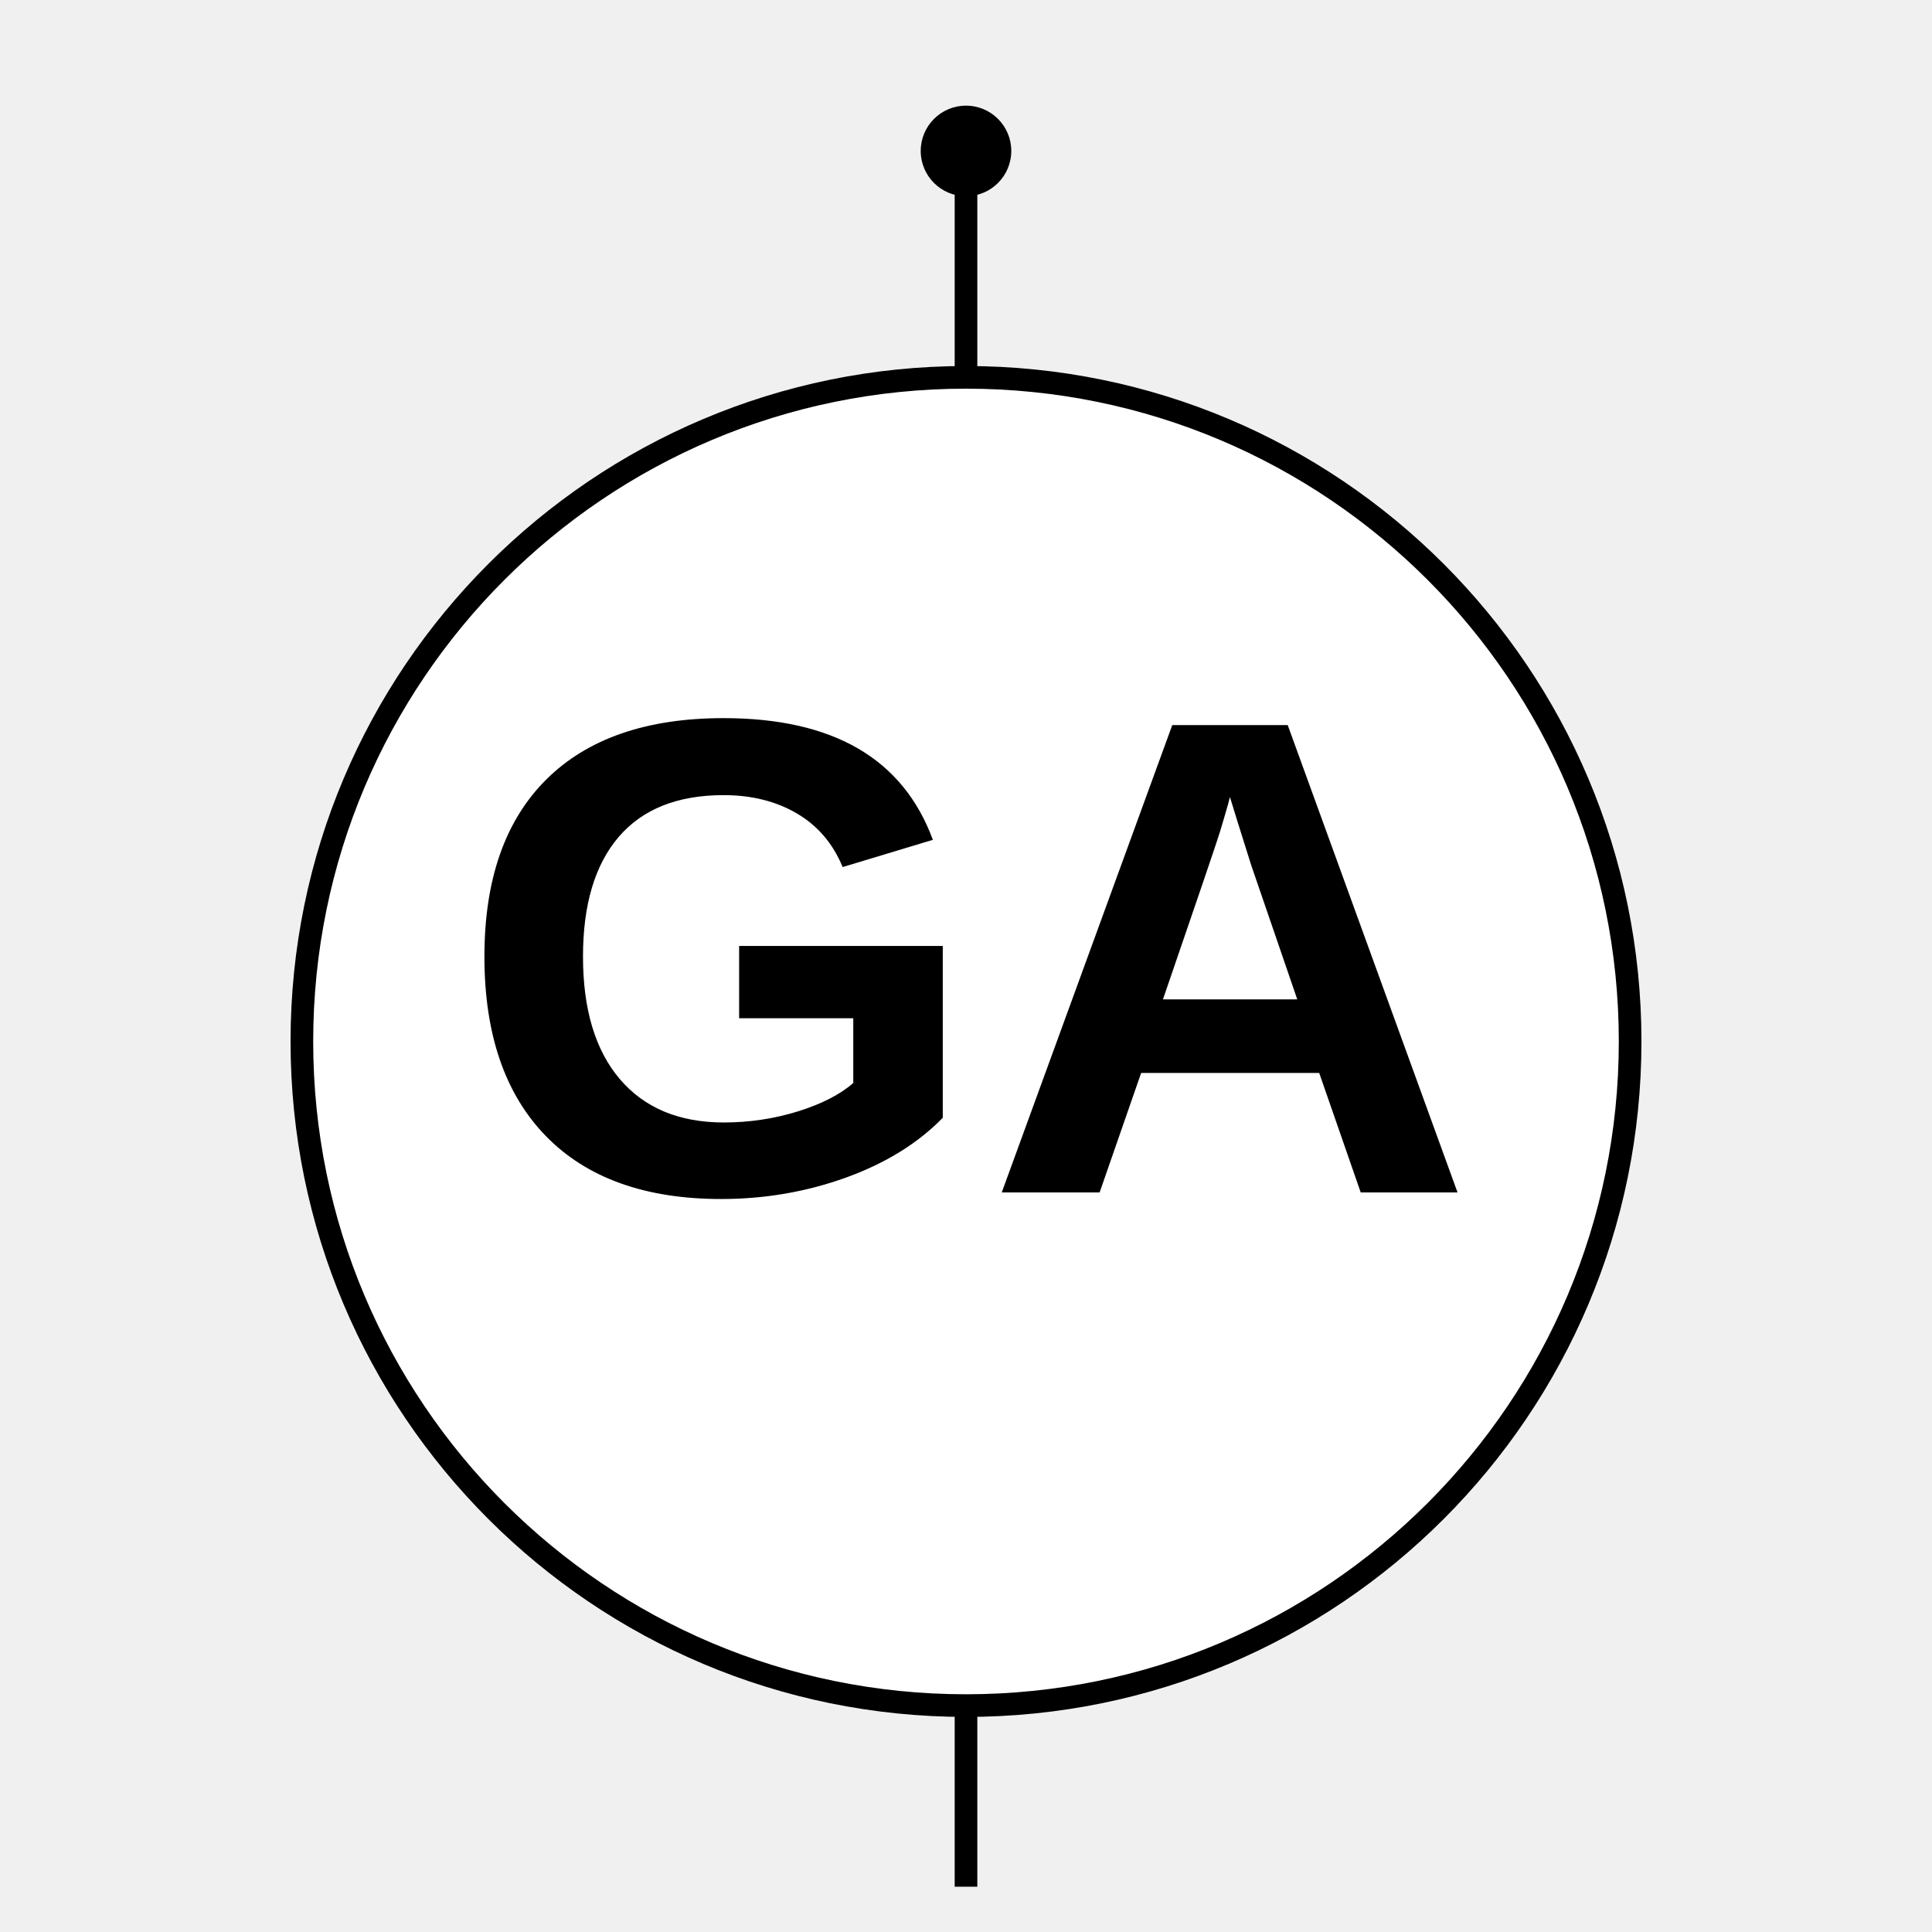
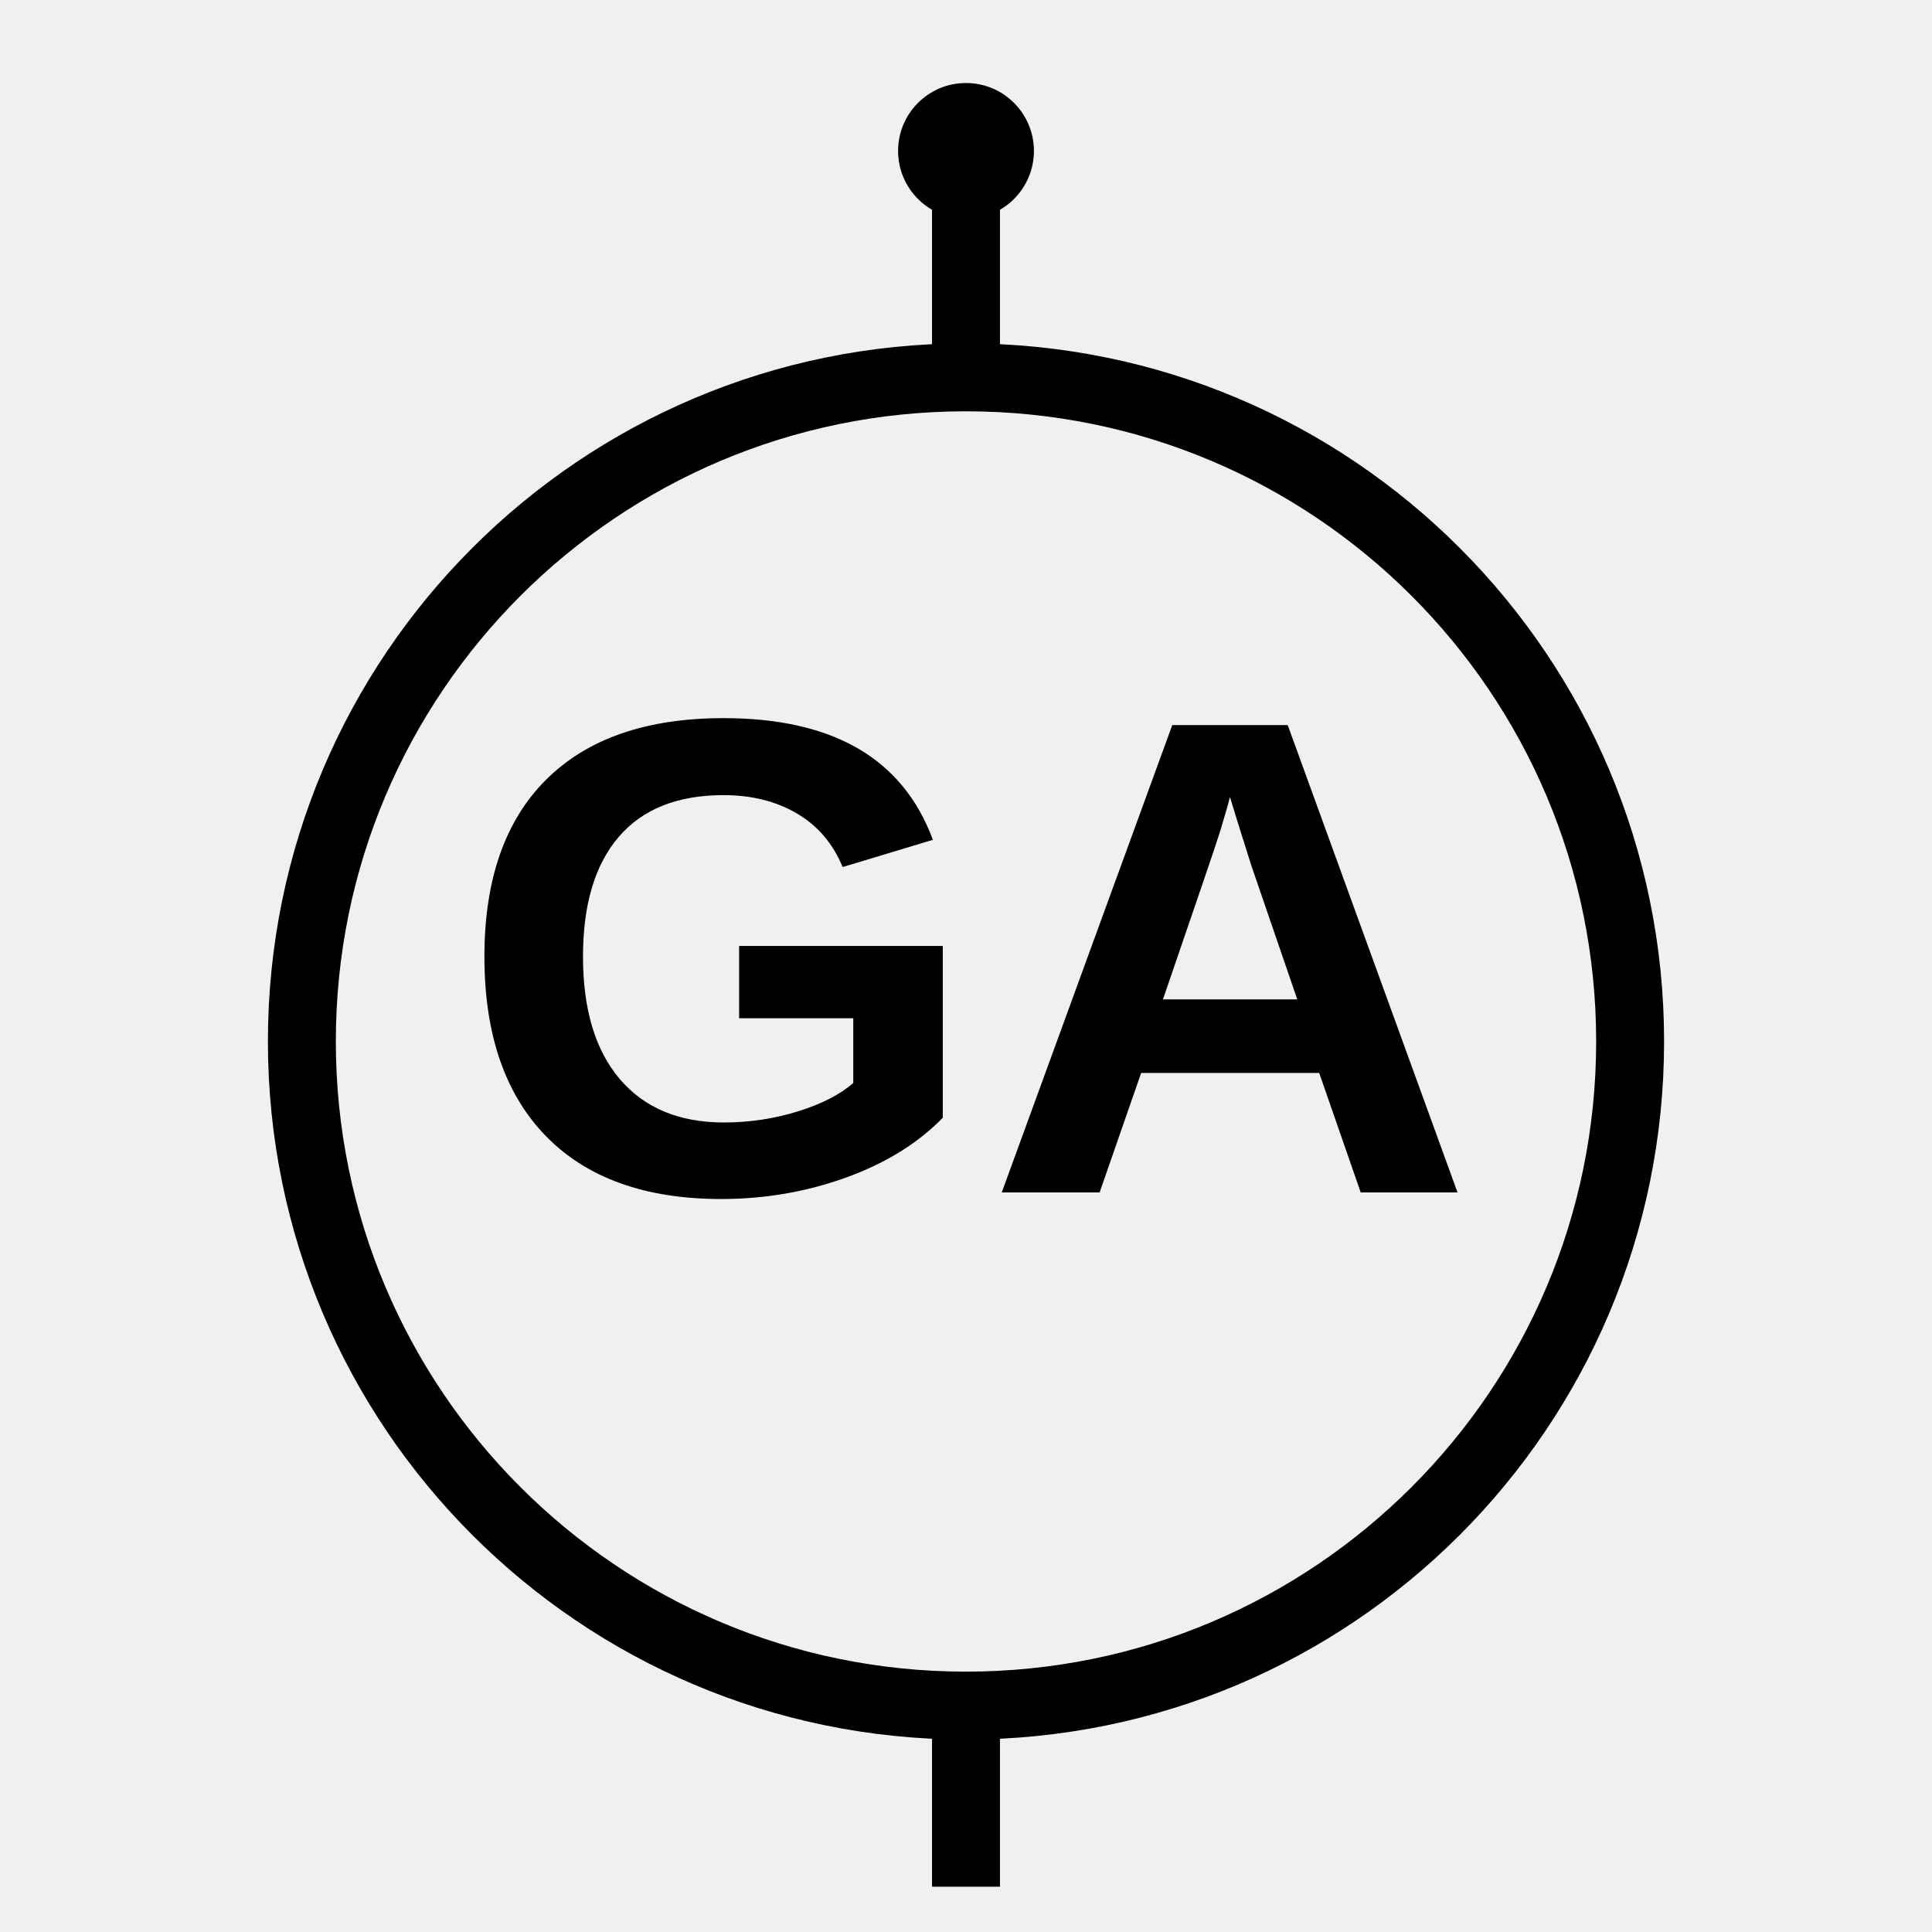
<svg xmlns="http://www.w3.org/2000/svg" viewBox="0 0 256 256" width="256" height="256">
-   <circle cx="128" cy="20" r="6" fill="black" />
-   <line x1="128" y1="20" x2="128" y2="50" stroke="black" stroke-width="3" />
-   <circle cx="128" cy="138" r="88" fill="white" stroke="black" stroke-width="3" />
+   <circle cx="128" cy="20" r="9" fill="black" />
+   <line x1="128" y1="20" x2="128" y2="50" stroke="black" stroke-width="9" />
+   <circle cx="128" cy="138" r="88" fill="none" stroke="black" stroke-width="9" />
  <text x="128" y="158" text-anchor="middle" font-family="Arial, sans-serif" font-size="90" font-weight="bold" fill="black">GA</text>
-   <line x1="128" y1="226" x2="128" y2="250" stroke="black" stroke-width="3" />
+   <line x1="128" y1="226" x2="128" y2="250" stroke="black" stroke-width="9" />
</svg>
